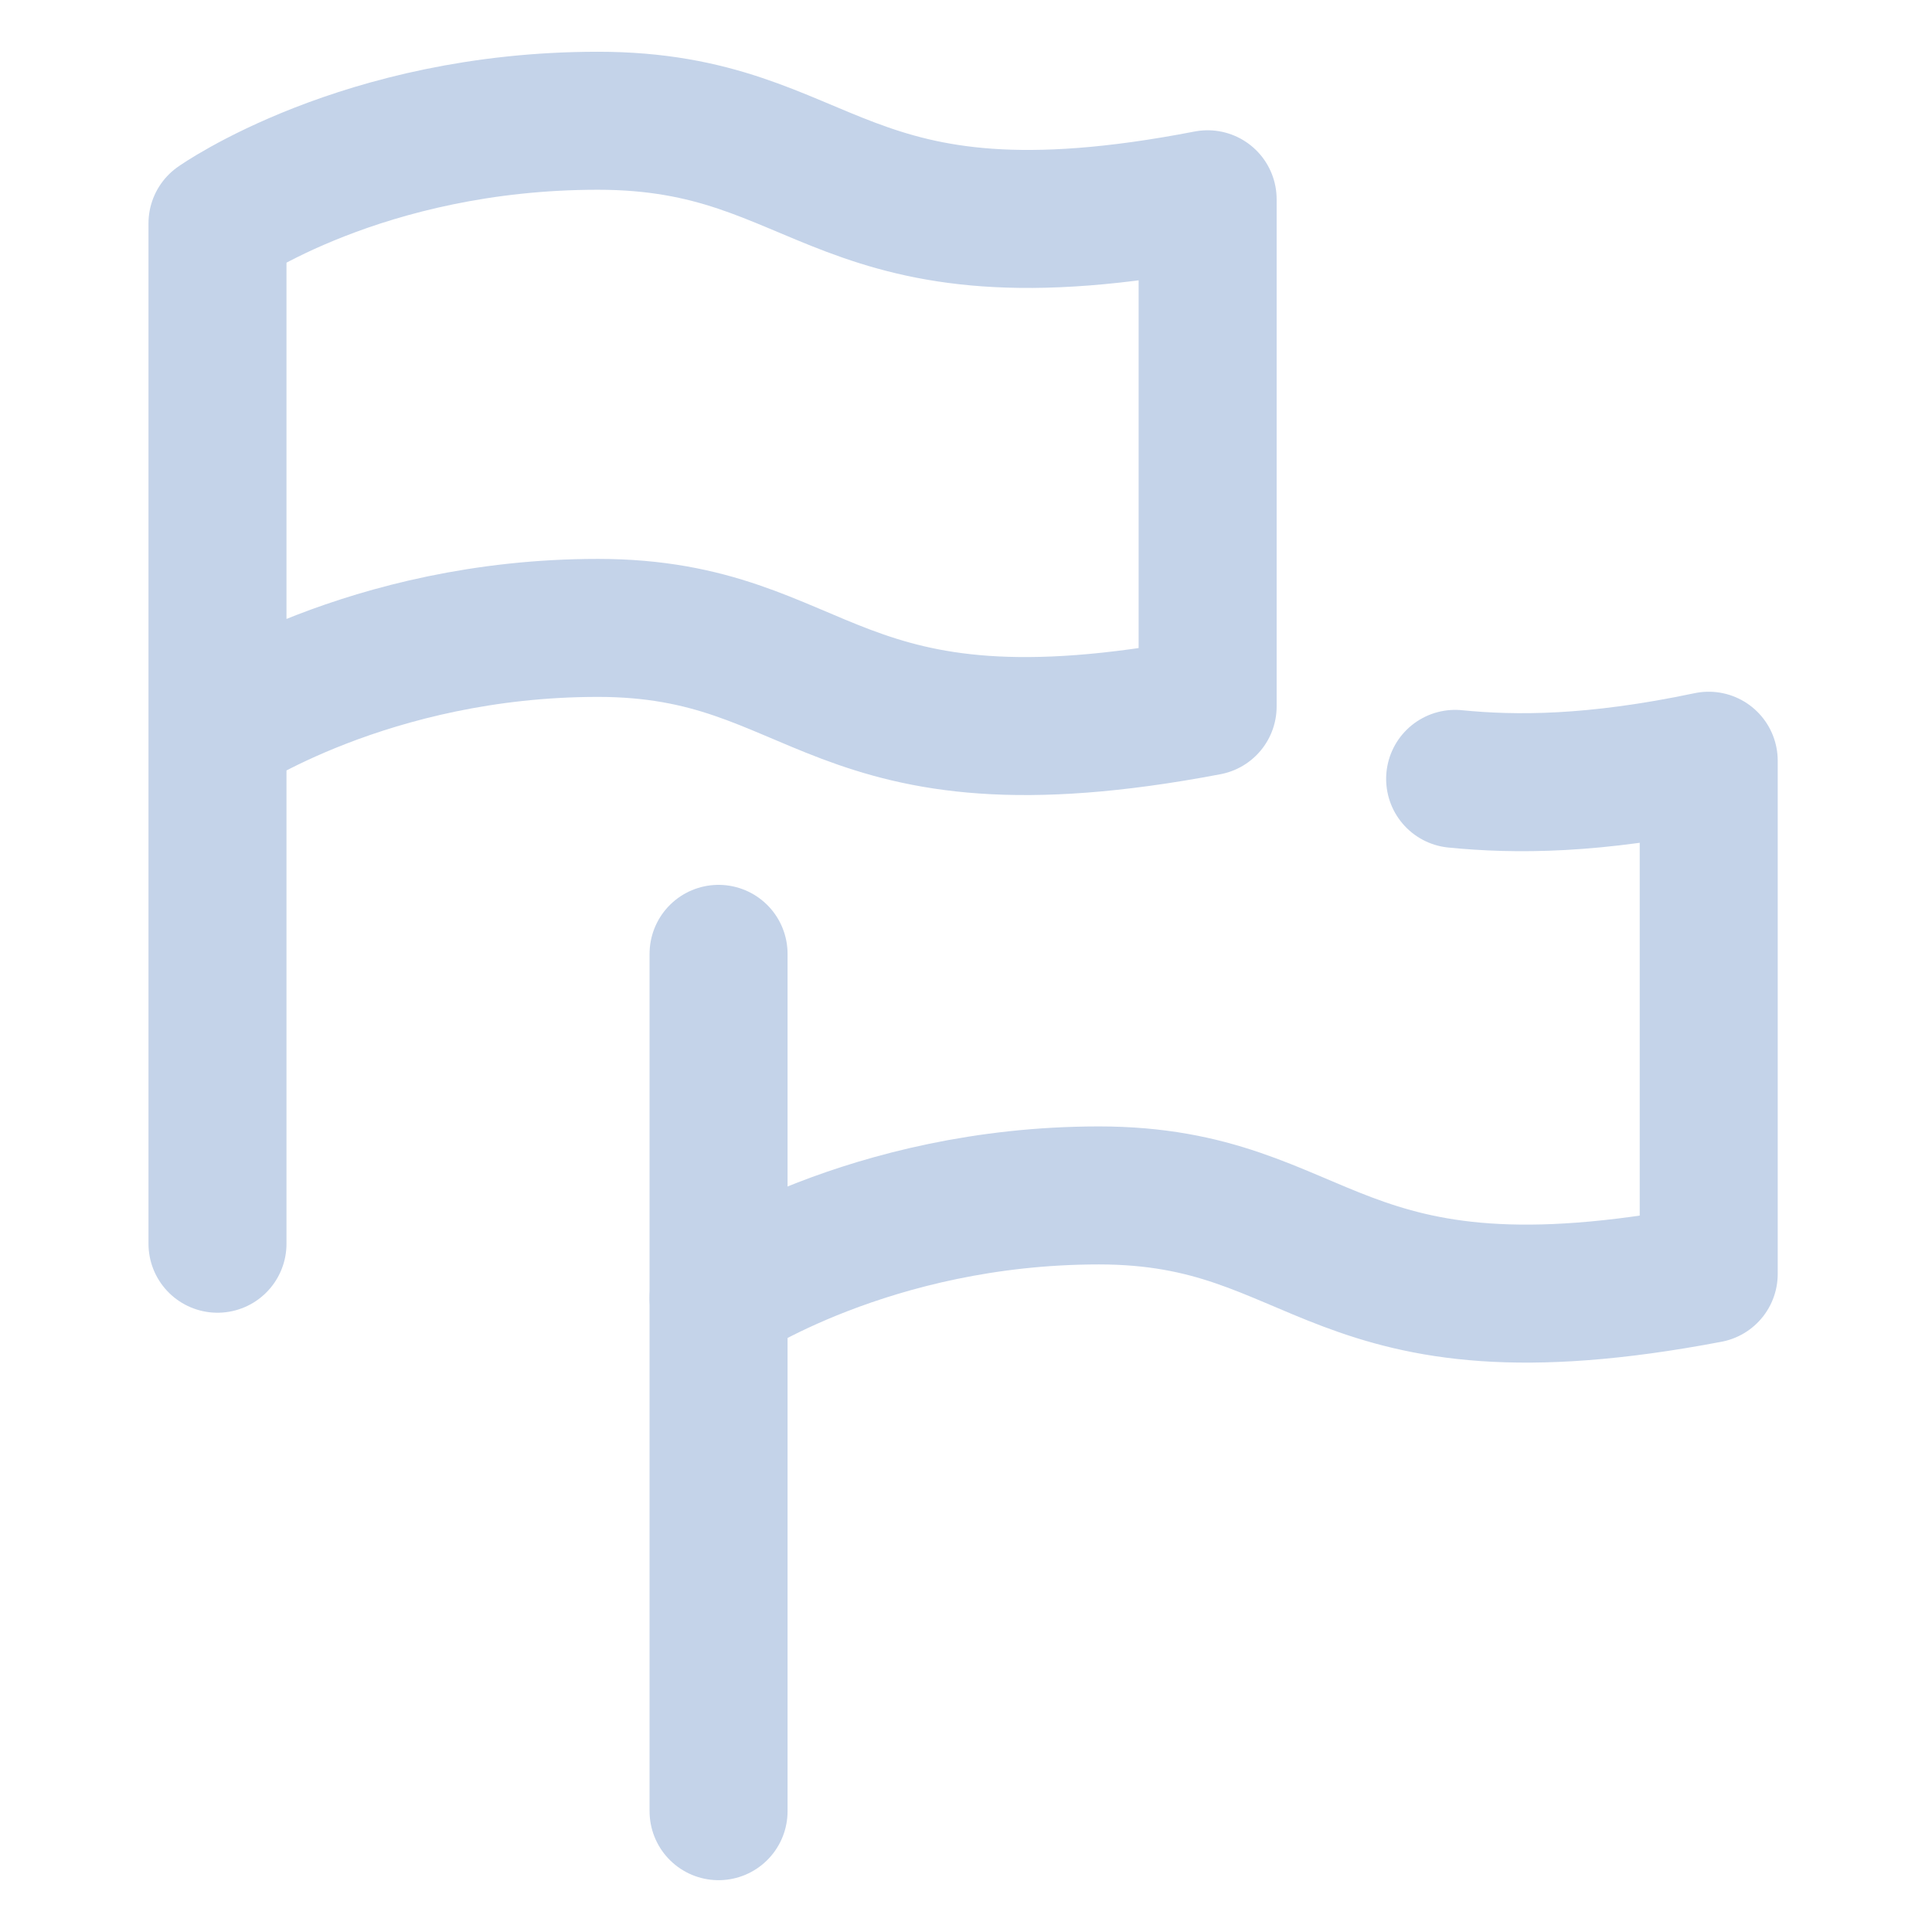
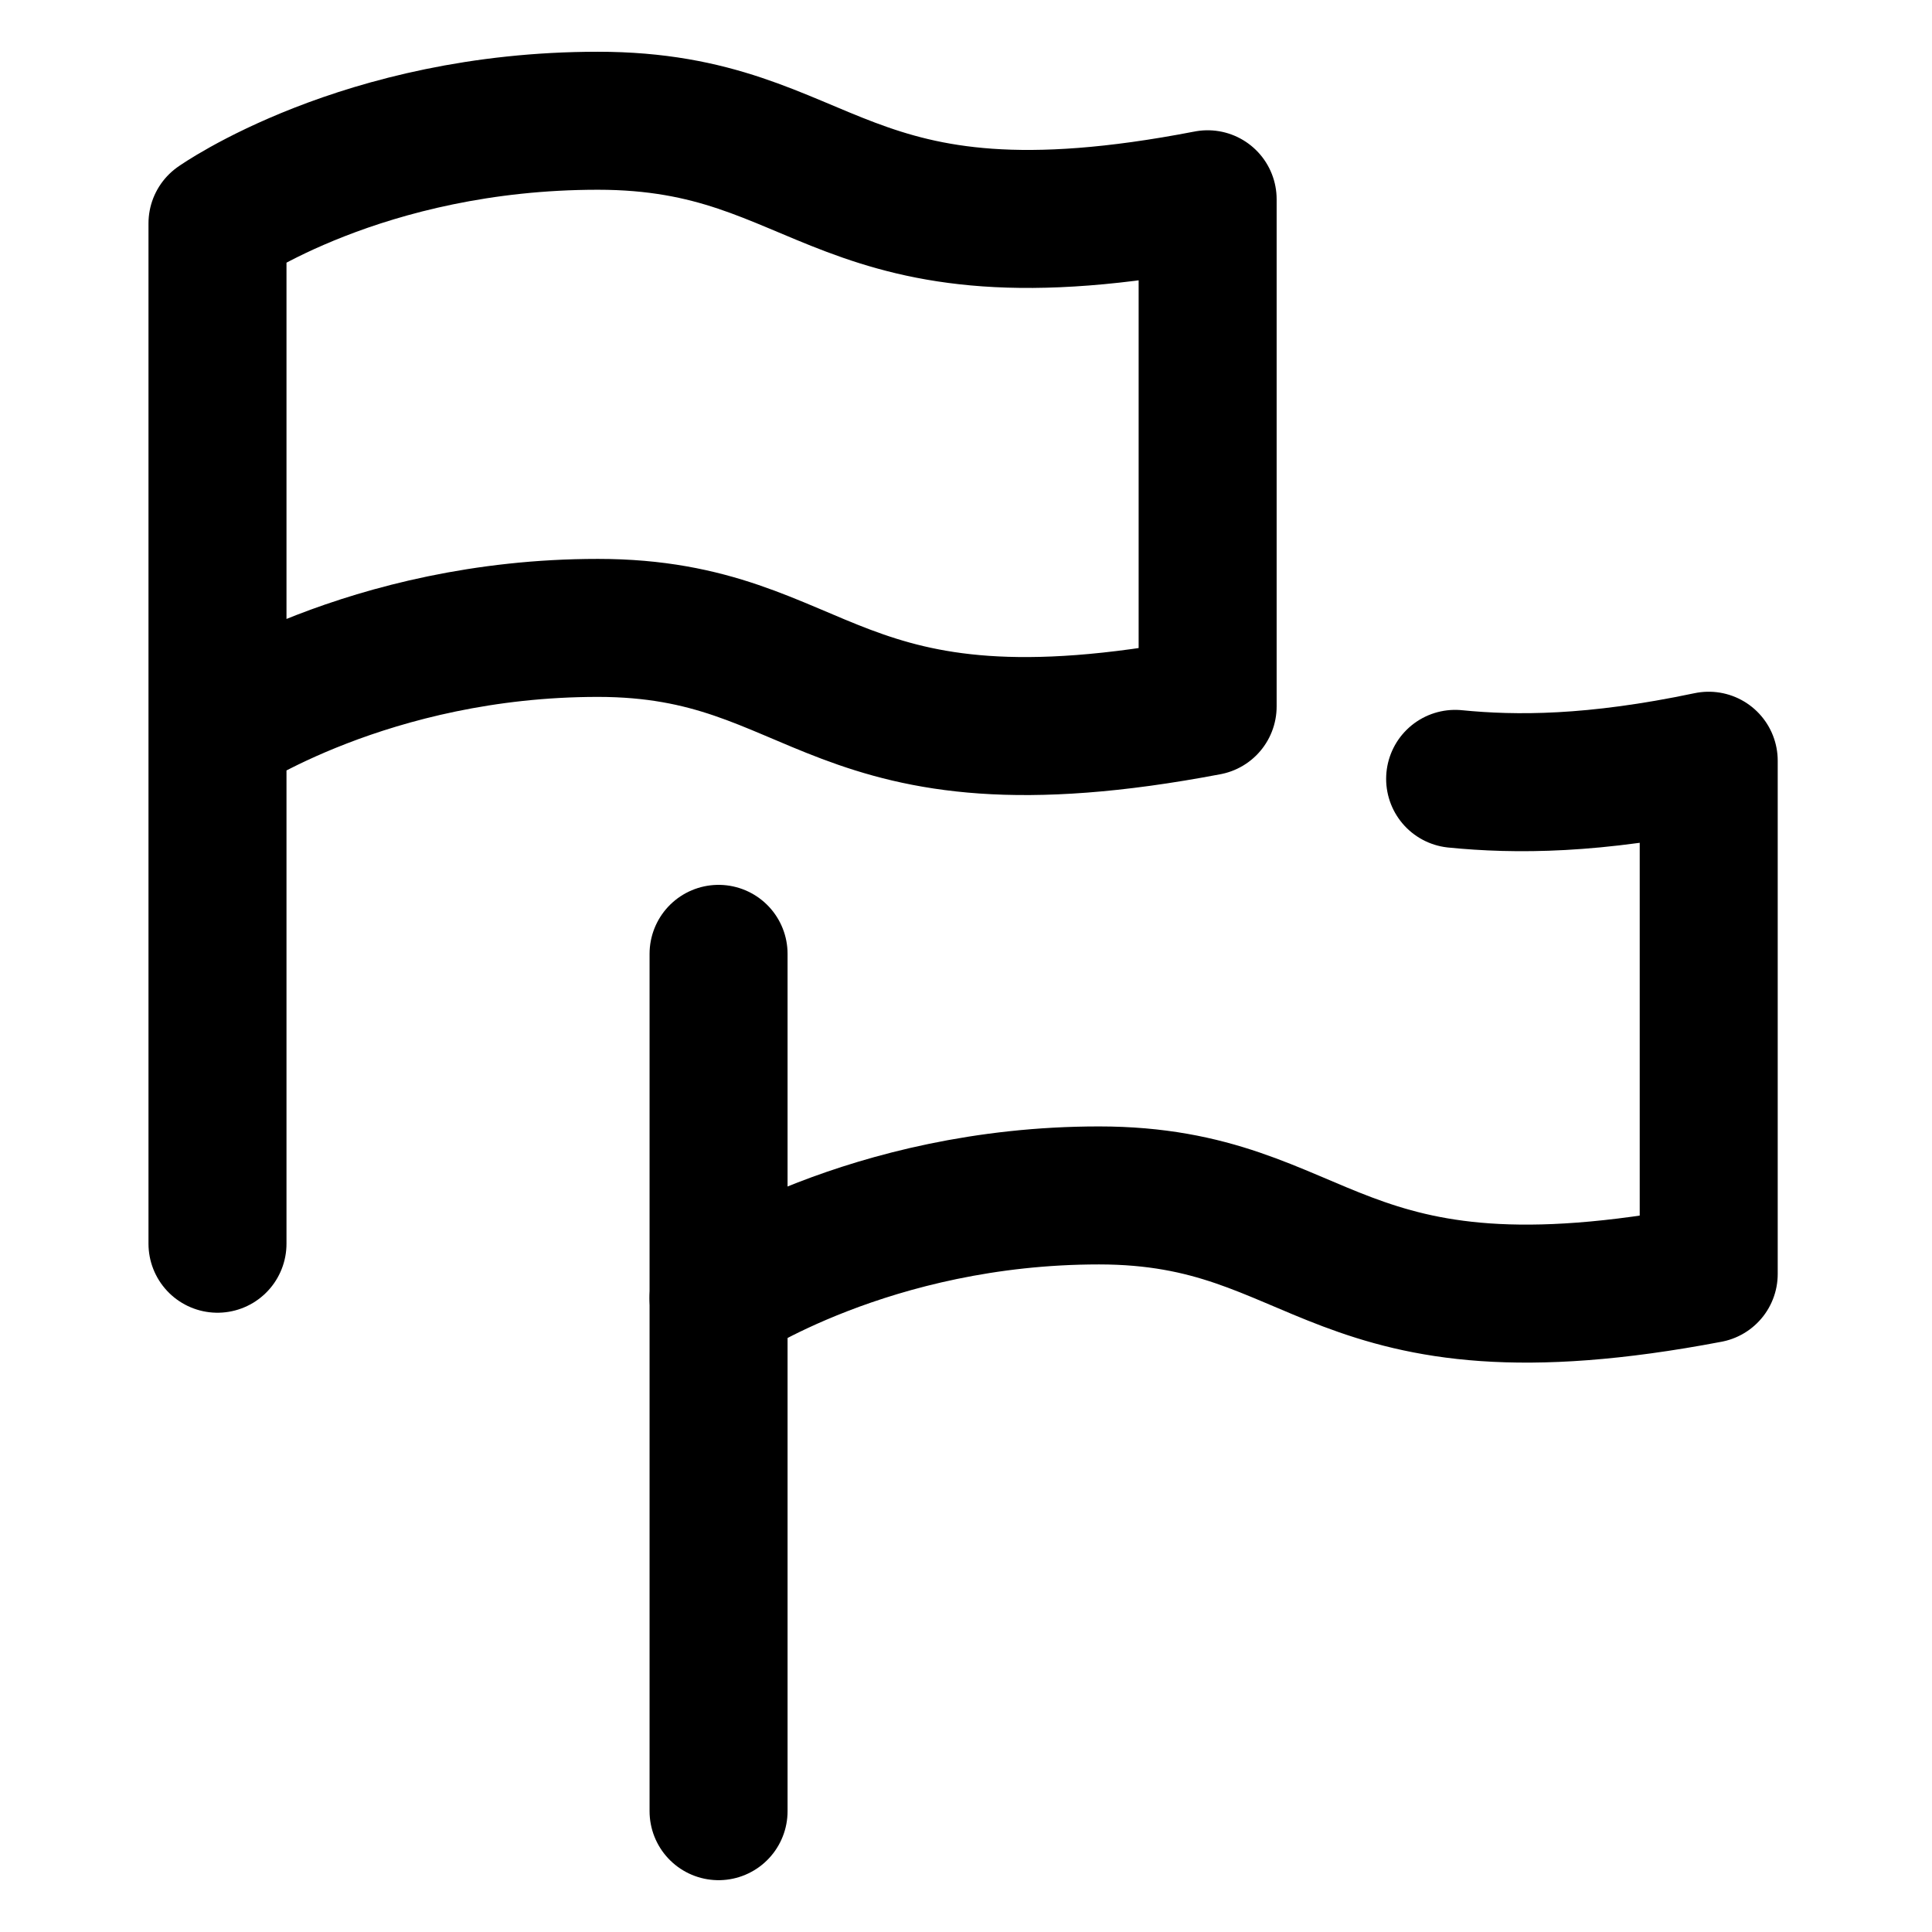
<svg xmlns="http://www.w3.org/2000/svg" width="100%" height="100%" viewBox="0 0 28 28" fill="none">
-   <path d="M3.152 10.588C3.152 10.588 5.34 9.1 8.665 9.1C11.99 9.1 11.99 11.287 17.502 10.238V2.888C12.077 3.938 12.077 1.75 8.665 1.75C5.252 1.75 3.152 3.237 3.152 3.237V18.025" stroke="#C4D3E9" stroke-width="2" stroke-miterlimit="10" stroke-linecap="round" stroke-linejoin="round" />
-   <path d="M10.414 13.824V26.249" stroke="#C4D3E9" stroke-width="2" stroke-miterlimit="10" stroke-linecap="round" stroke-linejoin="round" />
-   <path d="M10.414 18.813C10.414 18.813 12.602 17.325 15.927 17.325C19.252 17.325 19.252 19.513 24.764 18.463V11.025C23.102 11.375 21.964 11.375 21.089 11.288" stroke="#C4D3E9" stroke-width="2" stroke-miterlimit="10" stroke-linecap="round" stroke-linejoin="round" />
+   <path d="M3.152 10.588C3.152 10.588 5.34 9.1 8.665 9.1C11.99 9.1 11.99 11.287 17.502 10.238V2.888C12.077 3.938 12.077 1.75 8.665 1.75C5.252 1.75 3.152 3.237 3.152 3.237V18.025" stroke="currentColor" stroke-width="2" stroke-miterlimit="10" stroke-linecap="round" stroke-linejoin="round" />
+   <path d="M10.414 13.824V26.249" stroke="currentColor" stroke-width="2" stroke-miterlimit="10" stroke-linecap="round" stroke-linejoin="round" />
+   <path d="M10.414 18.813C10.414 18.813 12.602 17.325 15.927 17.325C19.252 17.325 19.252 19.513 24.764 18.463V11.025C23.102 11.375 21.964 11.375 21.089 11.288" stroke="currentColor" stroke-width="2" stroke-miterlimit="10" stroke-linecap="round" stroke-linejoin="round" />
</svg>
